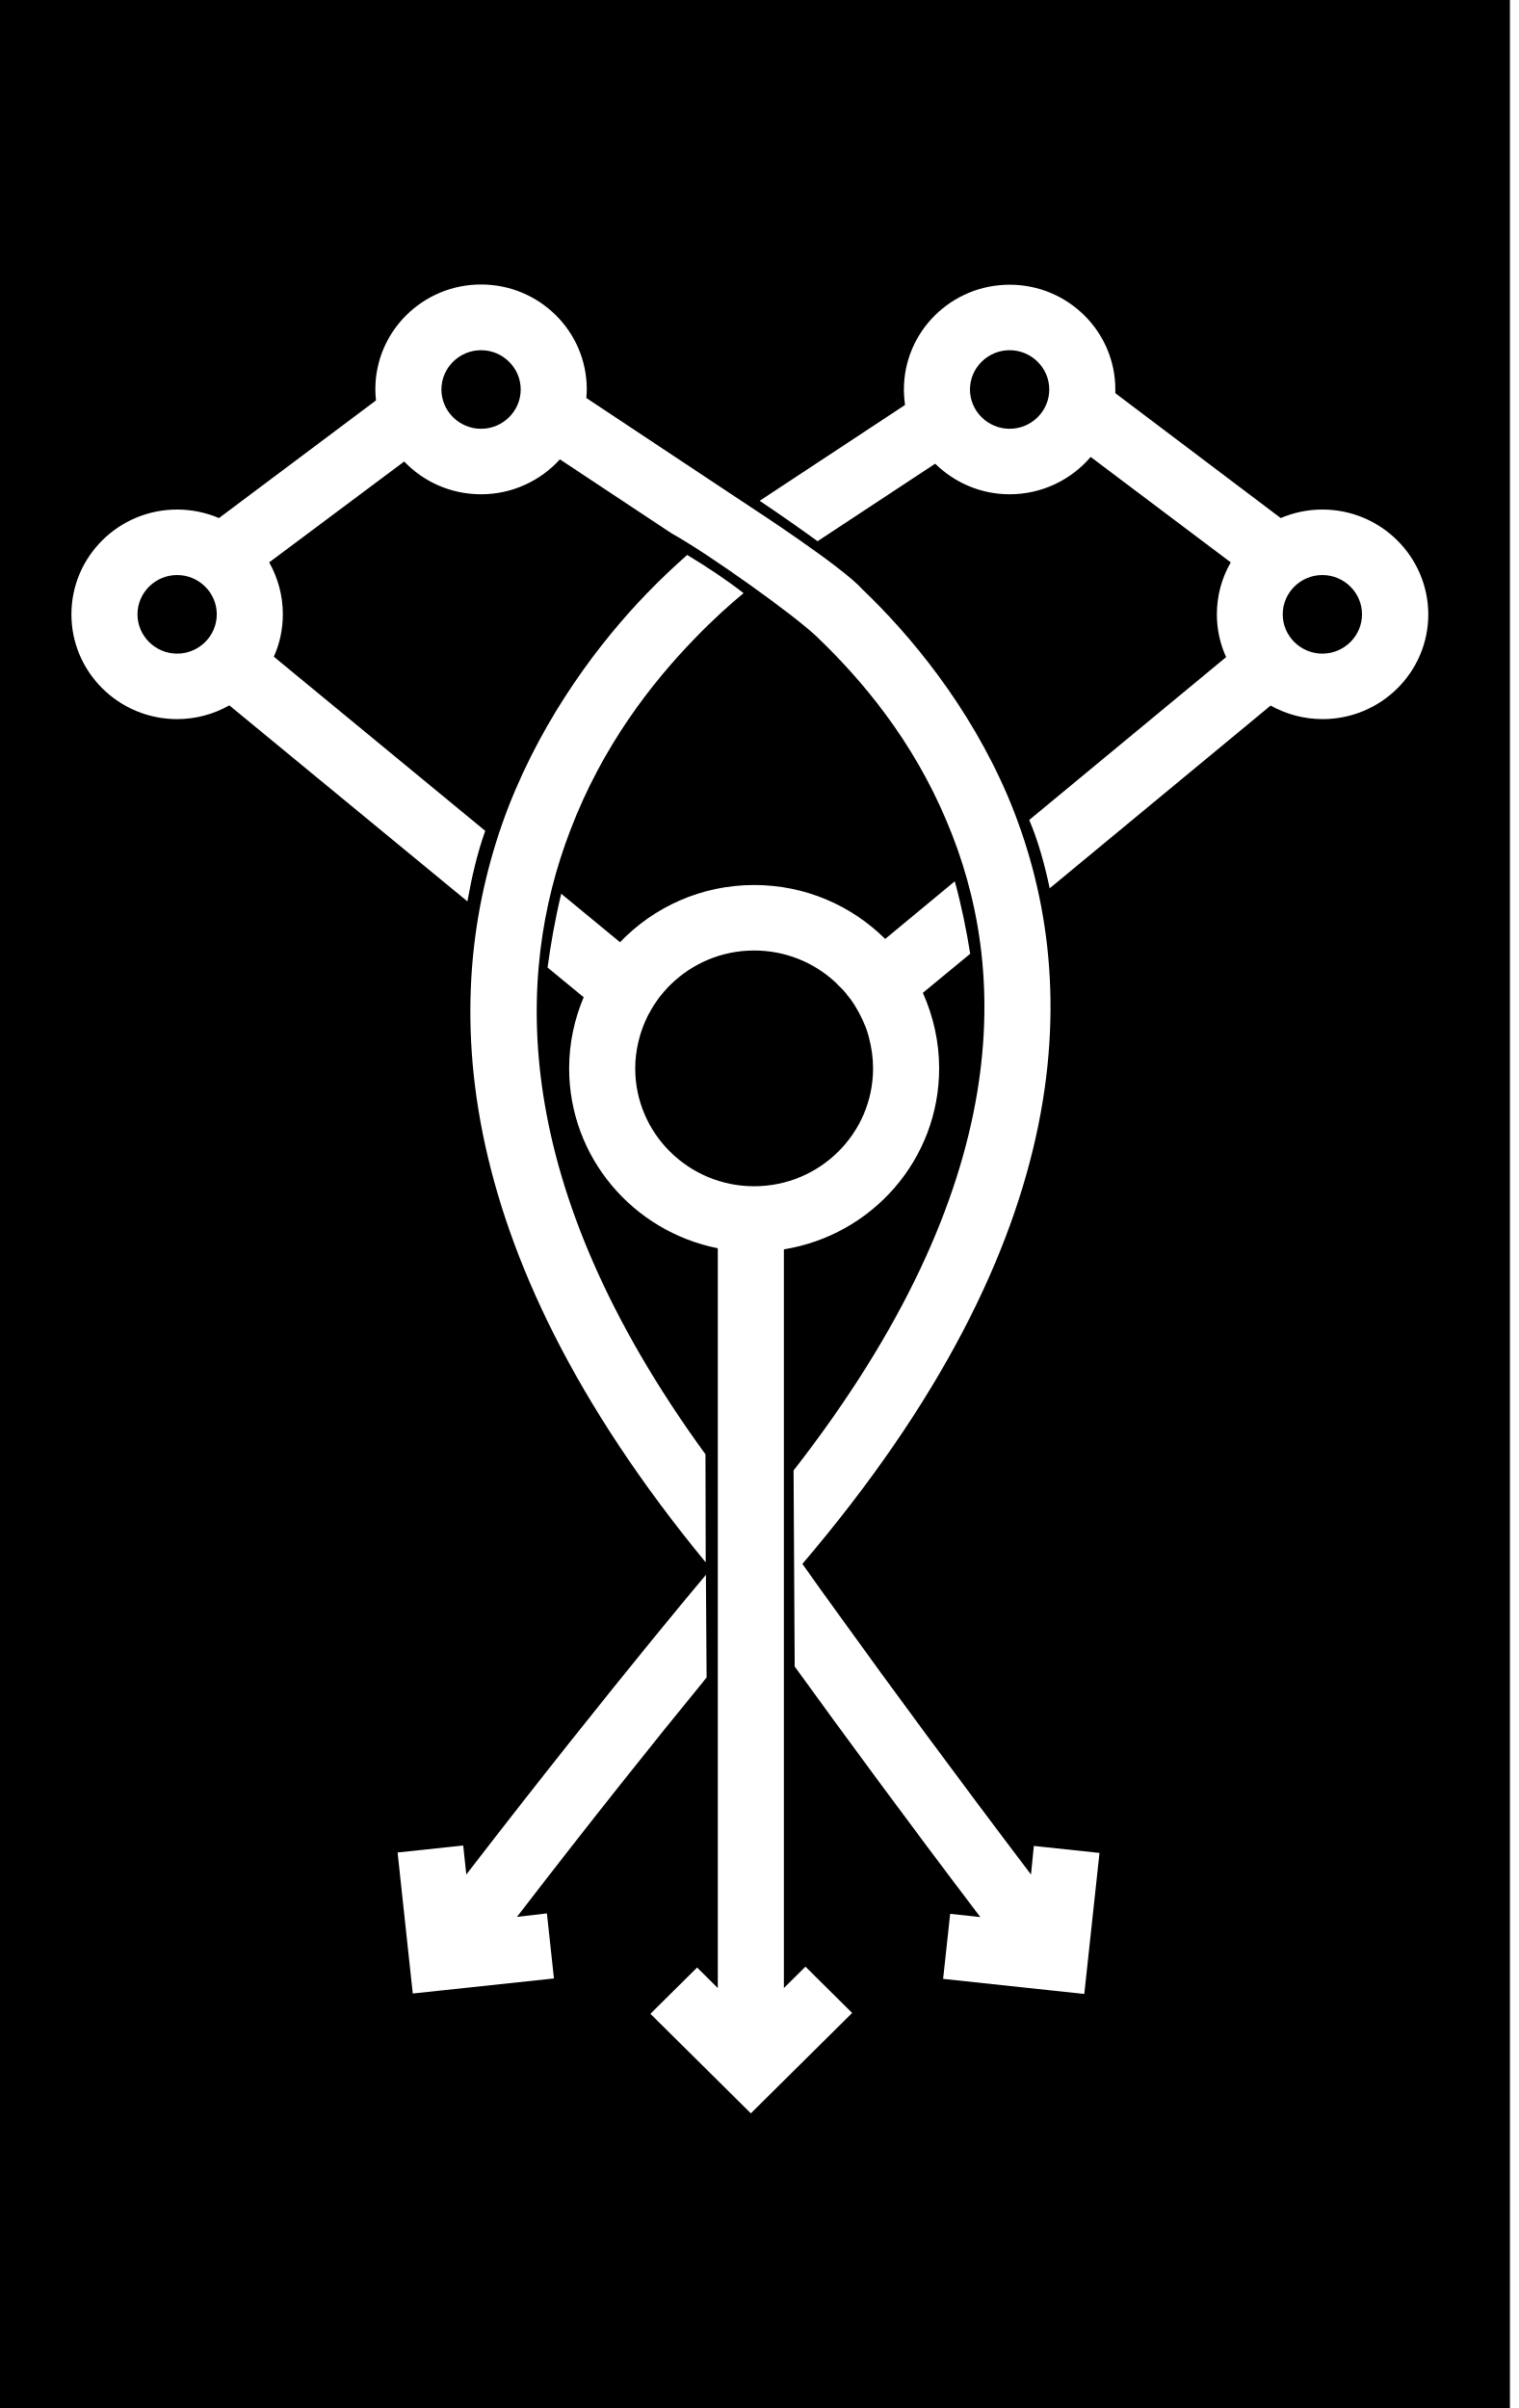
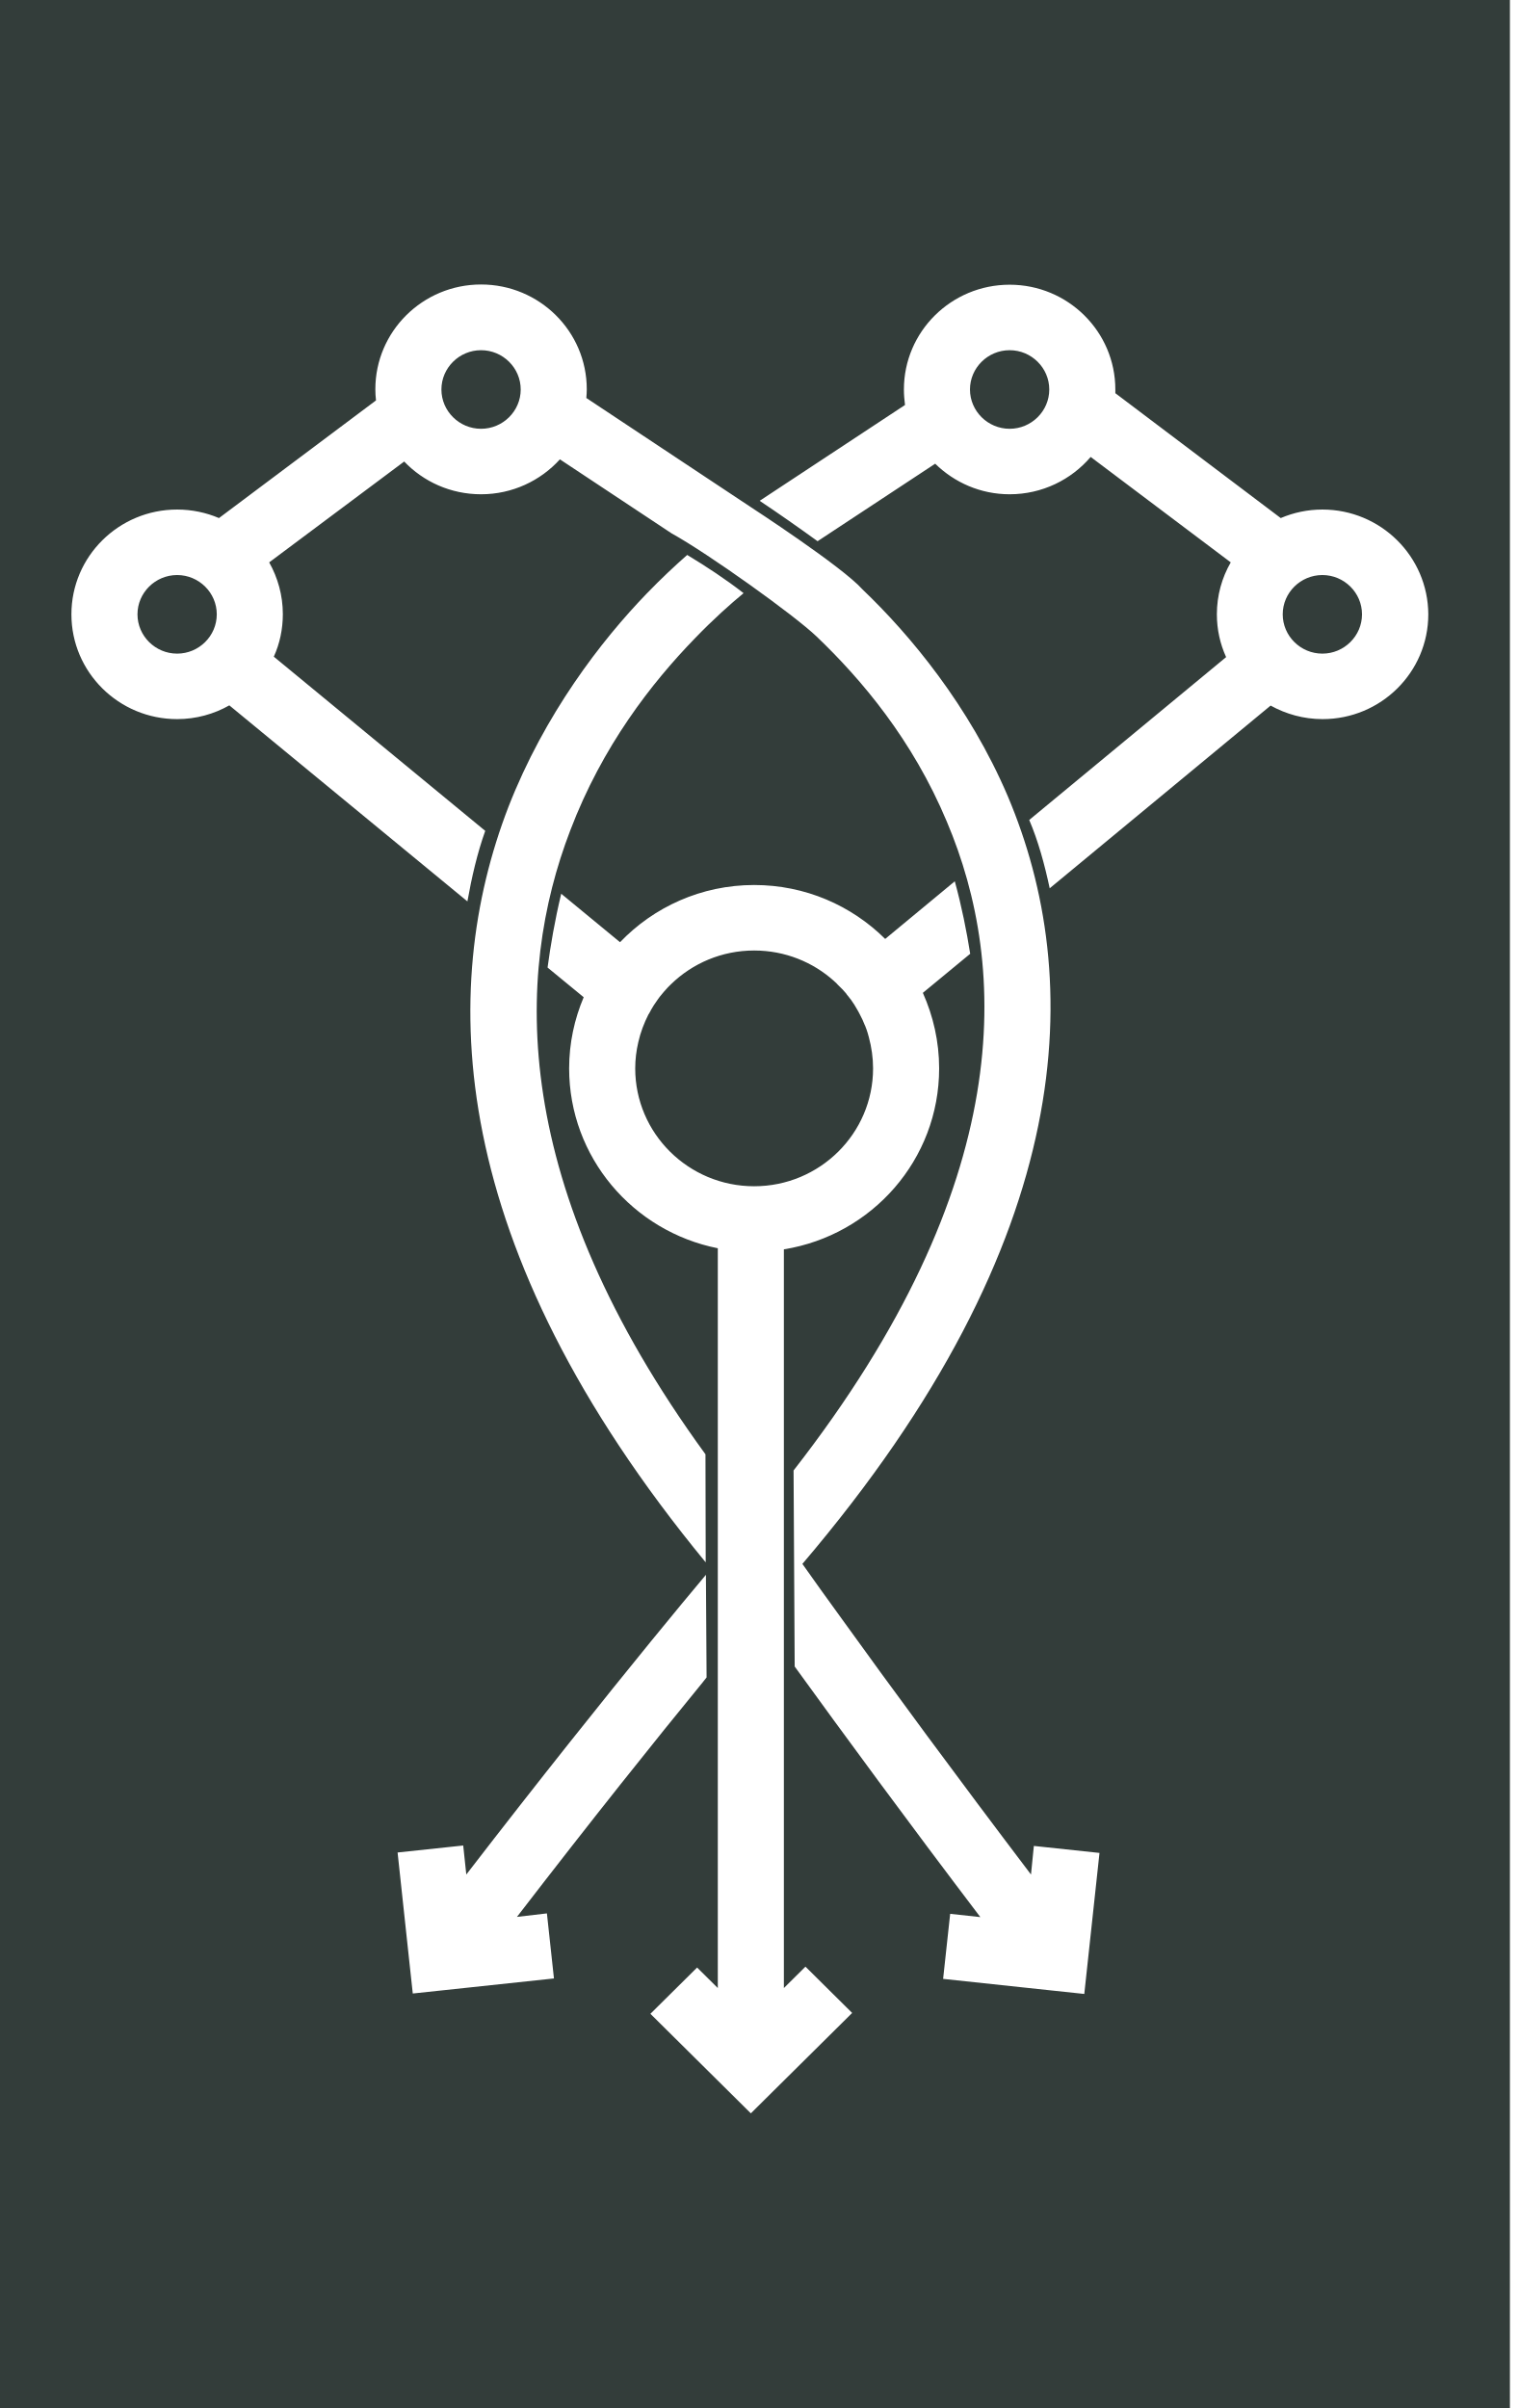
<svg xmlns="http://www.w3.org/2000/svg" xmlns:xlink="http://www.w3.org/1999/xlink" width="123" height="195" viewBox="0 0 123 195" version="1.1">
  <g id="Canvas" transform="translate(-5000 261)">
    <g id="logo">
      <use xlink:href="#path0_fill" transform="translate(5000 -261)" />
    </g>
  </g>
  <defs>
-     <path id="path0_fill" fill-rule="evenodd" d="M 122.271 0L 0 0L 0 195L 122.271 195L 122.271 0ZM 63.477 101.172L 63.477 160.992L 65.225 159.26L 69.006 163.008L 62.692 169.265L 60.802 171.139L 58.912 169.265L 52.669 163.078L 56.45 159.331L 58.127 160.992L 58.127 101.084C 51.261 99.722 46.088 93.712 46.088 86.517C 46.088 84.467 46.517 82.522 47.266 80.755L 44.341 78.351C 44.573 76.618 44.929 74.515 45.447 72.376L 50.209 76.3C 52.937 73.454 56.789 71.668 61.069 71.668C 65.207 71.668 68.952 73.33 71.681 76.035L 77.317 71.368C 77.87 73.365 78.28 75.434 78.565 77.237L 74.731 80.401C 75.569 82.275 76.05 84.343 76.05 86.517C 76.05 93.907 70.611 100.023 63.477 101.172ZM 51.439 86.517C 51.439 91.785 55.755 96.063 61.069 96.063C 66.384 96.063 70.7 91.785 70.7 86.517C 70.7 85.651 70.575 84.803 70.361 84.007C 70.308 83.778 70.236 83.565 70.165 83.353C 70.15 83.317 70.136 83.278 70.121 83.239L 70.111 83.212C 70.094 83.163 70.076 83.115 70.058 83.07C 70.049 83.061 70.044 83.048 70.04 83.035C 70.036 83.022 70.031 83.008 70.022 83C 69.915 82.717 69.79 82.452 69.648 82.187L 69.594 82.081C 69.574 82.03 69.548 81.986 69.522 81.944L 69.519 81.938L 69.517 81.933C 69.499 81.905 69.483 81.878 69.47 81.851C 69.461 81.834 69.448 81.812 69.435 81.791C 69.421 81.768 69.408 81.745 69.398 81.727C 69.381 81.692 69.358 81.656 69.336 81.621C 69.314 81.585 69.291 81.55 69.273 81.515L 69.229 81.439C 69.189 81.37 69.147 81.296 69.095 81.232L 68.988 81.073C 68.966 81.029 68.937 80.992 68.91 80.957L 68.907 80.954C 68.891 80.934 68.876 80.915 68.863 80.896C 68.81 80.843 68.774 80.79 68.738 80.737C 68.711 80.701 68.684 80.67 68.657 80.638C 68.63 80.608 68.604 80.577 68.578 80.543C 68.56 80.507 68.524 80.454 68.489 80.419C 68.444 80.375 68.404 80.326 68.364 80.277C 68.324 80.229 68.283 80.18 68.239 80.136L 68.132 80.03L 67.936 79.835L 67.829 79.729C 67.757 79.641 67.686 79.57 67.597 79.5L 67.543 79.447C 65.832 77.909 63.566 76.972 61.069 76.972C 58.448 76.972 56.076 78.015 54.346 79.694L 54.132 79.906L 54.079 79.959C 53.864 80.189 53.65 80.436 53.454 80.684L 53.437 80.702C 53.41 80.746 53.378 80.786 53.347 80.825C 53.316 80.865 53.285 80.905 53.258 80.949C 53.249 80.958 53.245 80.967 53.24 80.975C 53.236 80.984 53.231 80.993 53.222 81.002C 53.026 81.267 52.848 81.55 52.688 81.833L 52.688 81.851C 52.661 81.895 52.634 81.944 52.607 81.992C 52.581 82.041 52.554 82.089 52.527 82.133C 52.509 82.133 52.509 82.151 52.509 82.151C 52.152 82.858 51.867 83.601 51.688 84.396C 51.528 85.086 51.439 85.793 51.439 86.517ZM 41.862 155.23C 47.944 147.328 53.116 140.858 56.897 136.244C 56.942 136.184 56.987 136.127 57.033 136.071L 57.041 136.061L 57.06 136.037C 57.112 135.972 57.165 135.907 57.218 135.837L 57.164 127.529C 56.058 128.837 54.56 130.658 52.723 132.903C 48.978 137.499 43.806 143.951 37.76 151.8L 37.51 149.449L 32.196 150.015L 33.141 158.8L 33.426 161.434L 36.084 161.151L 44.858 160.215L 44.288 154.947L 41.862 155.23ZM 46.178 67.249C 41.684 78.952 41.202 95.904 57.128 117.771L 57.147 126.521C 35.995 100.819 35.495 80.083 41.166 65.358C 44.109 57.809 48.693 51.87 52.385 48.051C 53.562 46.832 54.685 45.789 55.648 44.94C 57.2 45.877 58.787 46.92 60.214 48.034C 59.144 48.918 57.789 50.12 56.254 51.711C 52.759 55.317 48.782 60.408 46.178 67.249ZM 83.488 151.8C 77.442 143.828 72.074 136.527 68.132 131.047C 66.938 129.403 65.885 127.936 64.976 126.645C 87.519 100.182 87.822 79.181 81.615 64.492C 78.477 57.138 73.679 51.392 69.845 47.733C 68.222 45.895 60.803 41.069 60.803 41.069L 47.48 32.23C 47.498 32 47.516 31.771 47.516 31.523C 47.516 26.839 43.682 23.038 38.955 23.038C 34.229 23.038 30.395 26.839 30.395 31.523C 30.395 31.824 30.413 32.124 30.448 32.425L 17.732 41.953C 16.698 41.511 15.539 41.263 14.344 41.263C 9.618 41.263 5.783 45.064 5.783 49.748C 5.783 54.433 9.618 58.234 14.344 58.234C 15.877 58.234 17.322 57.827 18.57 57.12L 37.85 72.994C 38.188 71.085 38.652 69.07 39.294 67.284L 22.173 53.178C 22.655 52.117 22.904 50.951 22.904 49.731C 22.904 48.211 22.494 46.779 21.798 45.541L 32.731 37.374C 34.283 39.001 36.494 40.026 38.955 40.026C 41.488 40.026 43.77 38.93 45.34 37.198L 54.382 43.19C 57.36 44.834 64.352 49.837 66.135 51.552C 69.755 55.016 73.893 59.895 76.675 66.542C 81.669 78.333 82.347 95.869 64.262 119.079L 64.352 134.954C 68.293 140.398 73.519 147.522 79.386 155.247L 76.943 154.982L 76.372 160.25L 85.147 161.187L 87.804 161.47L 89.035 150.05L 83.72 149.484L 83.488 151.8ZM 14.344 52.931C 12.578 52.931 11.133 51.499 11.133 49.748C 11.133 47.998 12.578 46.567 14.344 46.567C 16.109 46.567 17.554 47.998 17.554 49.748C 17.554 51.499 16.109 52.931 14.344 52.931ZM 38.955 34.723C 37.19 34.723 35.745 33.291 35.745 31.541C 35.745 29.791 37.19 28.359 38.955 28.359C 40.721 28.359 42.166 29.791 42.166 31.541C 42.166 33.291 40.721 34.723 38.955 34.723ZM 103.712 41.953C 104.747 41.511 105.888 41.263 107.083 41.263C 111.809 41.263 115.643 45.064 115.661 49.748C 115.661 54.433 111.827 58.234 107.101 58.234C 105.567 58.234 104.14 57.827 102.892 57.138L 85.003 71.934C 84.593 70.007 84.059 68.062 83.345 66.401L 99.289 53.213C 98.808 52.153 98.54 50.986 98.54 49.748C 98.54 48.211 98.95 46.779 99.664 45.541L 88.321 37.003C 86.751 38.842 84.397 40.026 81.758 40.026C 79.404 40.026 77.281 39.071 75.73 37.551L 66.206 43.827C 64.69 42.731 63.032 41.564 61.516 40.556L 73.286 32.796C 73.233 32.389 73.197 31.965 73.197 31.541C 73.197 26.856 77.032 23.056 81.758 23.056C 86.484 23.056 90.318 26.856 90.318 31.541L 90.318 31.841L 103.712 41.953ZM 78.547 31.541C 78.547 33.291 79.992 34.723 81.758 34.723C 83.523 34.723 84.968 33.291 84.968 31.541C 84.968 29.791 83.523 28.359 81.758 28.359C 79.992 28.359 78.547 29.791 78.547 31.541ZM 103.873 49.748C 103.873 51.499 105.317 52.931 107.083 52.931C 108.848 52.931 110.293 51.499 110.293 49.748C 110.293 47.998 108.848 46.567 107.083 46.567C 105.317 46.567 103.873 47.998 103.873 49.748Z" />
+     <path id="path0_fill" fill-rule="evenodd" fill="#333d3a" d="M 122.271 0L 0 0L 0 195L 122.271 195L 122.271 0ZM 63.477 101.172L 63.477 160.992L 65.225 159.26L 69.006 163.008L 62.692 169.265L 60.802 171.139L 58.912 169.265L 52.669 163.078L 56.45 159.331L 58.127 160.992L 58.127 101.084C 51.261 99.722 46.088 93.712 46.088 86.517C 46.088 84.467 46.517 82.522 47.266 80.755L 44.341 78.351C 44.573 76.618 44.929 74.515 45.447 72.376L 50.209 76.3C 52.937 73.454 56.789 71.668 61.069 71.668C 65.207 71.668 68.952 73.33 71.681 76.035L 77.317 71.368C 77.87 73.365 78.28 75.434 78.565 77.237L 74.731 80.401C 75.569 82.275 76.05 84.343 76.05 86.517C 76.05 93.907 70.611 100.023 63.477 101.172ZM 51.439 86.517C 51.439 91.785 55.755 96.063 61.069 96.063C 66.384 96.063 70.7 91.785 70.7 86.517C 70.7 85.651 70.575 84.803 70.361 84.007C 70.308 83.778 70.236 83.565 70.165 83.353C 70.15 83.317 70.136 83.278 70.121 83.239L 70.111 83.212C 70.094 83.163 70.076 83.115 70.058 83.07C 70.049 83.061 70.044 83.048 70.04 83.035C 70.036 83.022 70.031 83.008 70.022 83C 69.915 82.717 69.79 82.452 69.648 82.187L 69.594 82.081C 69.574 82.03 69.548 81.986 69.522 81.944L 69.519 81.938L 69.517 81.933C 69.499 81.905 69.483 81.878 69.47 81.851C 69.461 81.834 69.448 81.812 69.435 81.791C 69.421 81.768 69.408 81.745 69.398 81.727C 69.381 81.692 69.358 81.656 69.336 81.621C 69.314 81.585 69.291 81.55 69.273 81.515L 69.229 81.439C 69.189 81.37 69.147 81.296 69.095 81.232L 68.988 81.073C 68.966 81.029 68.937 80.992 68.91 80.957L 68.907 80.954C 68.891 80.934 68.876 80.915 68.863 80.896C 68.81 80.843 68.774 80.79 68.738 80.737C 68.711 80.701 68.684 80.67 68.657 80.638C 68.63 80.608 68.604 80.577 68.578 80.543C 68.56 80.507 68.524 80.454 68.489 80.419C 68.444 80.375 68.404 80.326 68.364 80.277C 68.324 80.229 68.283 80.18 68.239 80.136L 68.132 80.03L 67.936 79.835L 67.829 79.729C 67.757 79.641 67.686 79.57 67.597 79.5L 67.543 79.447C 65.832 77.909 63.566 76.972 61.069 76.972C 58.448 76.972 56.076 78.015 54.346 79.694L 54.132 79.906L 54.079 79.959C 53.864 80.189 53.65 80.436 53.454 80.684L 53.437 80.702C 53.41 80.746 53.378 80.786 53.347 80.825C 53.316 80.865 53.285 80.905 53.258 80.949C 53.249 80.958 53.245 80.967 53.24 80.975C 53.236 80.984 53.231 80.993 53.222 81.002C 53.026 81.267 52.848 81.55 52.688 81.833L 52.688 81.851C 52.661 81.895 52.634 81.944 52.607 81.992C 52.581 82.041 52.554 82.089 52.527 82.133C 52.509 82.133 52.509 82.151 52.509 82.151C 52.152 82.858 51.867 83.601 51.688 84.396C 51.528 85.086 51.439 85.793 51.439 86.517ZM 41.862 155.23C 47.944 147.328 53.116 140.858 56.897 136.244C 56.942 136.184 56.987 136.127 57.033 136.071L 57.041 136.061L 57.06 136.037C 57.112 135.972 57.165 135.907 57.218 135.837L 57.164 127.529C 56.058 128.837 54.56 130.658 52.723 132.903C 48.978 137.499 43.806 143.951 37.76 151.8L 37.51 149.449L 32.196 150.015L 33.141 158.8L 33.426 161.434L 36.084 161.151L 44.858 160.215L 44.288 154.947L 41.862 155.23ZM 46.178 67.249C 41.684 78.952 41.202 95.904 57.128 117.771L 57.147 126.521C 35.995 100.819 35.495 80.083 41.166 65.358C 44.109 57.809 48.693 51.87 52.385 48.051C 53.562 46.832 54.685 45.789 55.648 44.94C 57.2 45.877 58.787 46.92 60.214 48.034C 59.144 48.918 57.789 50.12 56.254 51.711C 52.759 55.317 48.782 60.408 46.178 67.249ZM 83.488 151.8C 77.442 143.828 72.074 136.527 68.132 131.047C 66.938 129.403 65.885 127.936 64.976 126.645C 87.519 100.182 87.822 79.181 81.615 64.492C 78.477 57.138 73.679 51.392 69.845 47.733C 68.222 45.895 60.803 41.069 60.803 41.069L 47.48 32.23C 47.498 32 47.516 31.771 47.516 31.523C 47.516 26.839 43.682 23.038 38.955 23.038C 34.229 23.038 30.395 26.839 30.395 31.523C 30.395 31.824 30.413 32.124 30.448 32.425L 17.732 41.953C 16.698 41.511 15.539 41.263 14.344 41.263C 9.618 41.263 5.783 45.064 5.783 49.748C 5.783 54.433 9.618 58.234 14.344 58.234C 15.877 58.234 17.322 57.827 18.57 57.12L 37.85 72.994C 38.188 71.085 38.652 69.07 39.294 67.284L 22.173 53.178C 22.655 52.117 22.904 50.951 22.904 49.731C 22.904 48.211 22.494 46.779 21.798 45.541L 32.731 37.374C 34.283 39.001 36.494 40.026 38.955 40.026C 41.488 40.026 43.77 38.93 45.34 37.198L 54.382 43.19C 57.36 44.834 64.352 49.837 66.135 51.552C 69.755 55.016 73.893 59.895 76.675 66.542C 81.669 78.333 82.347 95.869 64.262 119.079L 64.352 134.954C 68.293 140.398 73.519 147.522 79.386 155.247L 76.943 154.982L 76.372 160.25L 85.147 161.187L 87.804 161.47L 89.035 150.05L 83.72 149.484L 83.488 151.8ZM 14.344 52.931C 12.578 52.931 11.133 51.499 11.133 49.748C 11.133 47.998 12.578 46.567 14.344 46.567C 16.109 46.567 17.554 47.998 17.554 49.748C 17.554 51.499 16.109 52.931 14.344 52.931ZM 38.955 34.723C 37.19 34.723 35.745 33.291 35.745 31.541C 35.745 29.791 37.19 28.359 38.955 28.359C 40.721 28.359 42.166 29.791 42.166 31.541C 42.166 33.291 40.721 34.723 38.955 34.723ZM 103.712 41.953C 104.747 41.511 105.888 41.263 107.083 41.263C 111.809 41.263 115.643 45.064 115.661 49.748C 115.661 54.433 111.827 58.234 107.101 58.234C 105.567 58.234 104.14 57.827 102.892 57.138L 85.003 71.934C 84.593 70.007 84.059 68.062 83.345 66.401L 99.289 53.213C 98.808 52.153 98.54 50.986 98.54 49.748C 98.54 48.211 98.95 46.779 99.664 45.541L 88.321 37.003C 86.751 38.842 84.397 40.026 81.758 40.026C 79.404 40.026 77.281 39.071 75.73 37.551L 66.206 43.827C 64.69 42.731 63.032 41.564 61.516 40.556L 73.286 32.796C 73.233 32.389 73.197 31.965 73.197 31.541C 73.197 26.856 77.032 23.056 81.758 23.056C 86.484 23.056 90.318 26.856 90.318 31.541L 90.318 31.841L 103.712 41.953ZM 78.547 31.541C 78.547 33.291 79.992 34.723 81.758 34.723C 83.523 34.723 84.968 33.291 84.968 31.541C 84.968 29.791 83.523 28.359 81.758 28.359C 79.992 28.359 78.547 29.791 78.547 31.541ZM 103.873 49.748C 103.873 51.499 105.317 52.931 107.083 52.931C 108.848 52.931 110.293 51.499 110.293 49.748C 110.293 47.998 108.848 46.567 107.083 46.567C 105.317 46.567 103.873 47.998 103.873 49.748Z" />
  </defs>
</svg>
